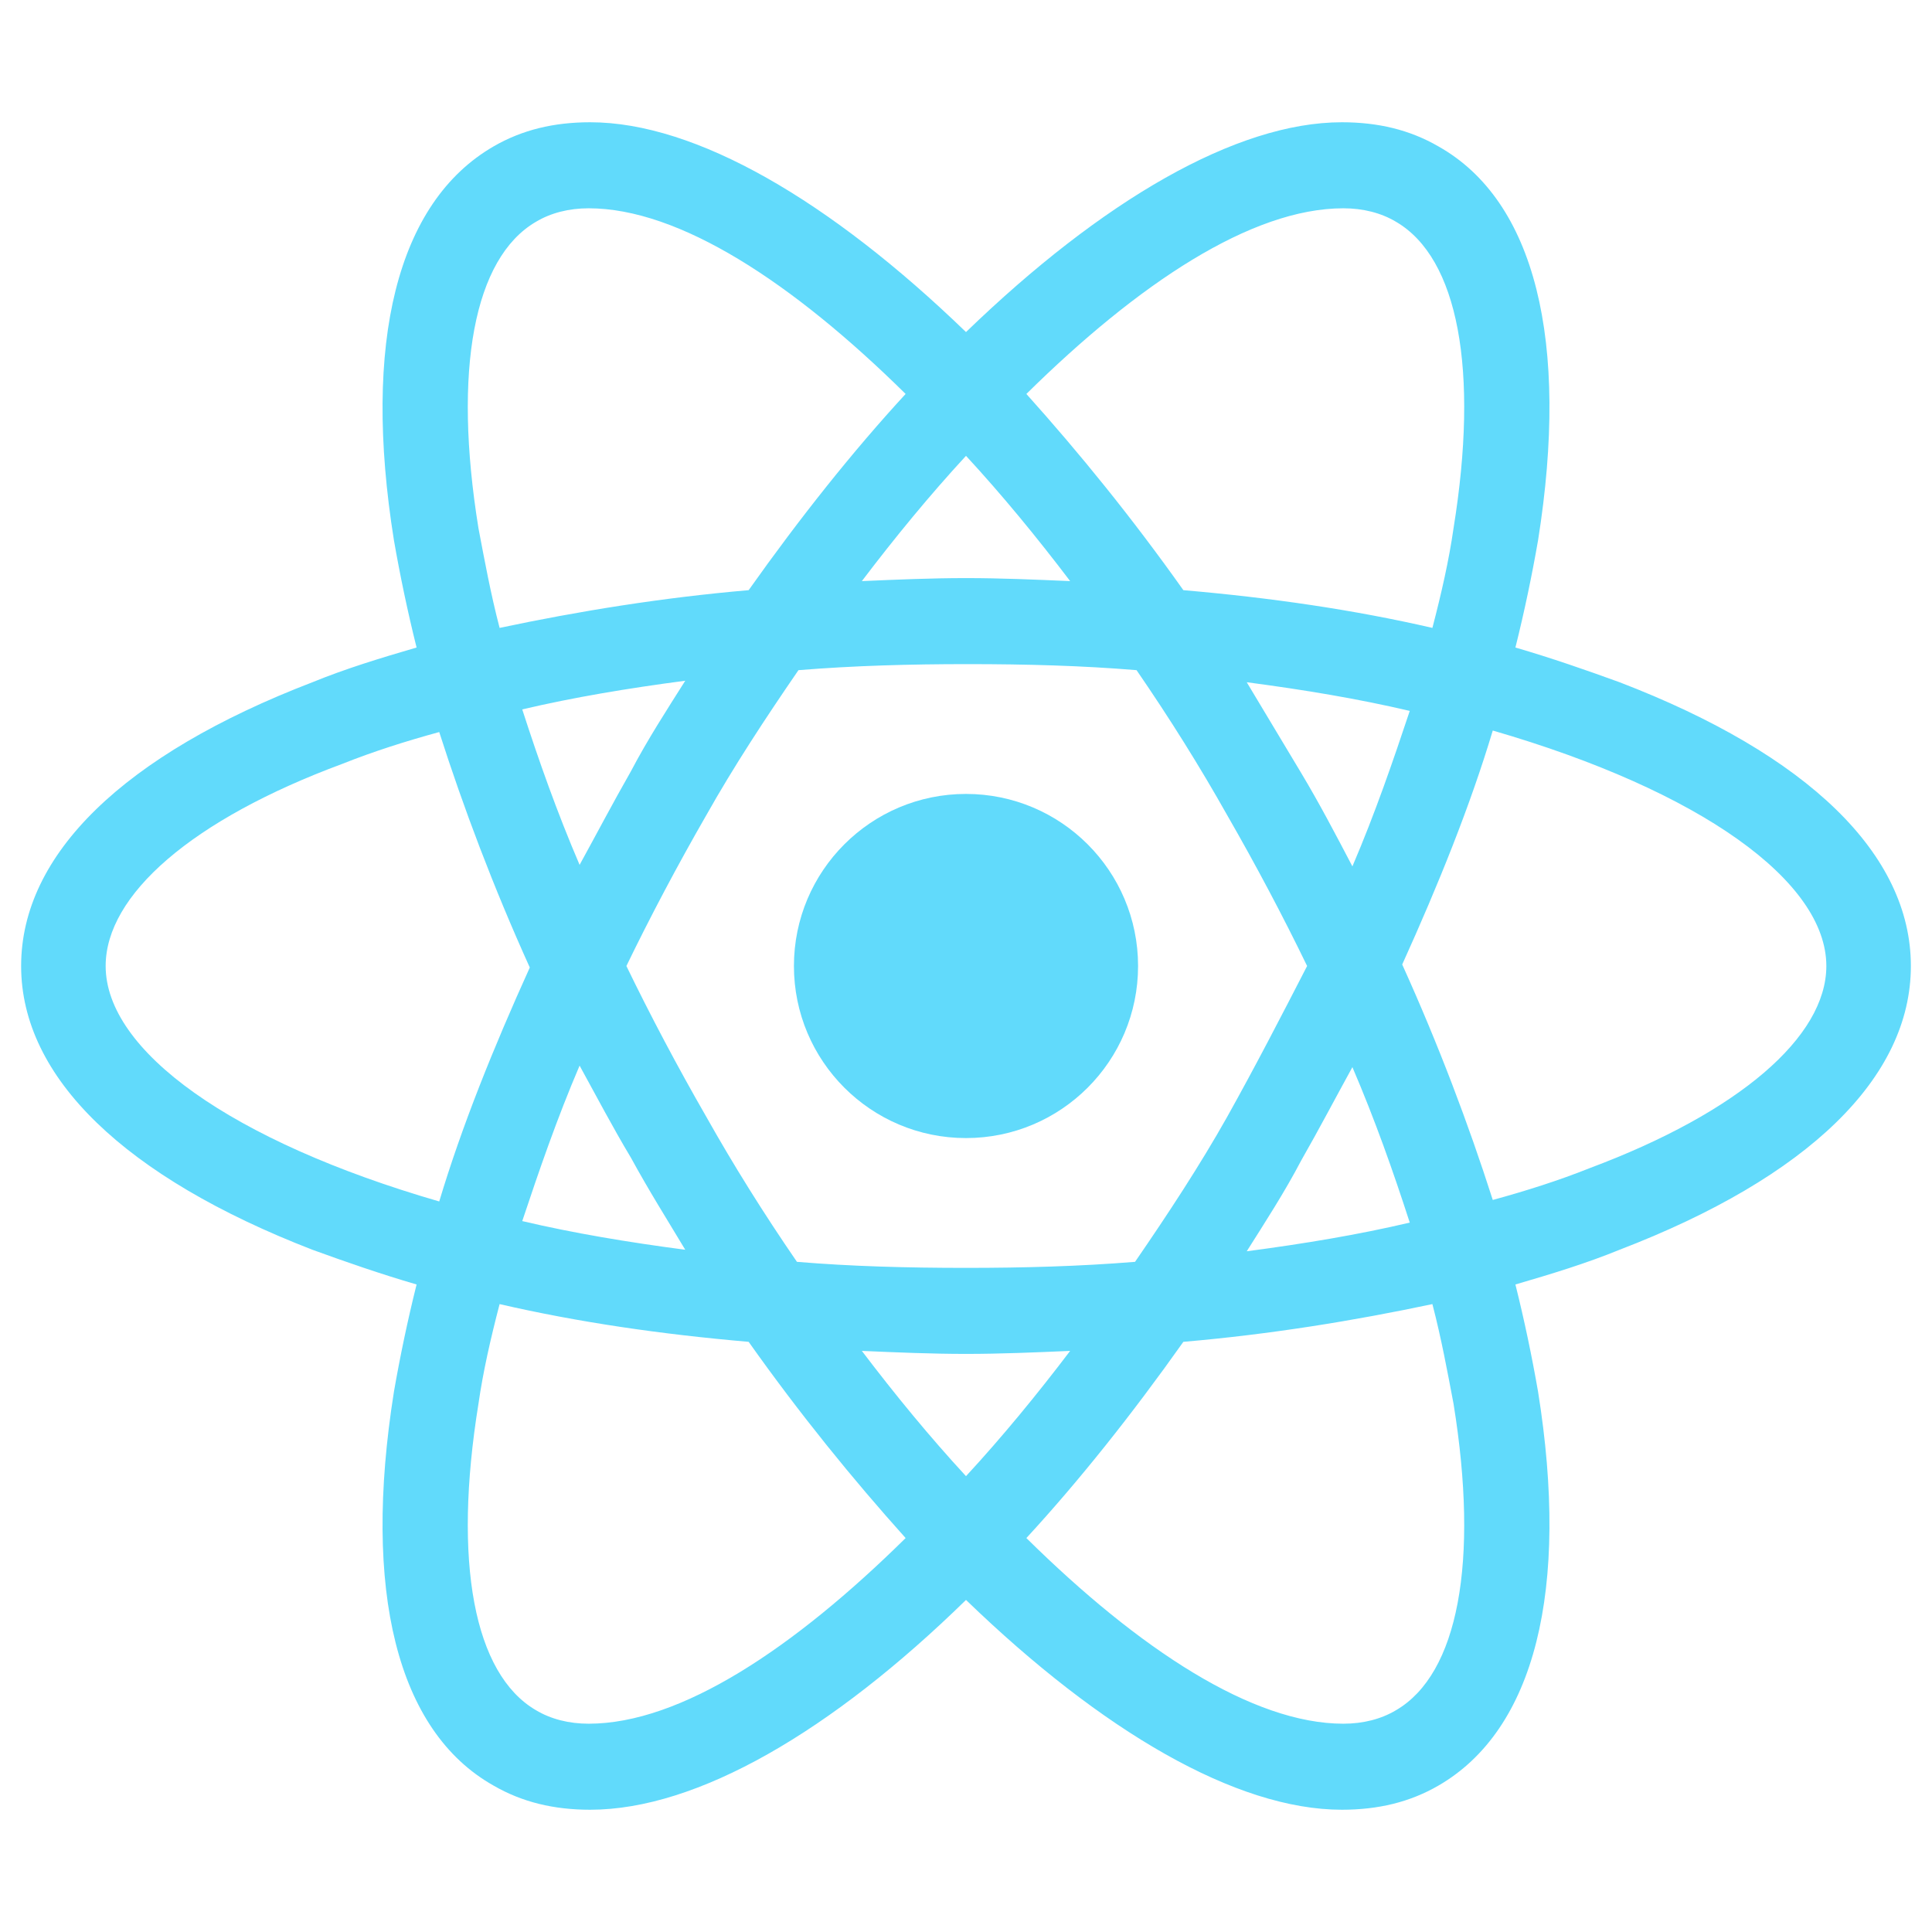
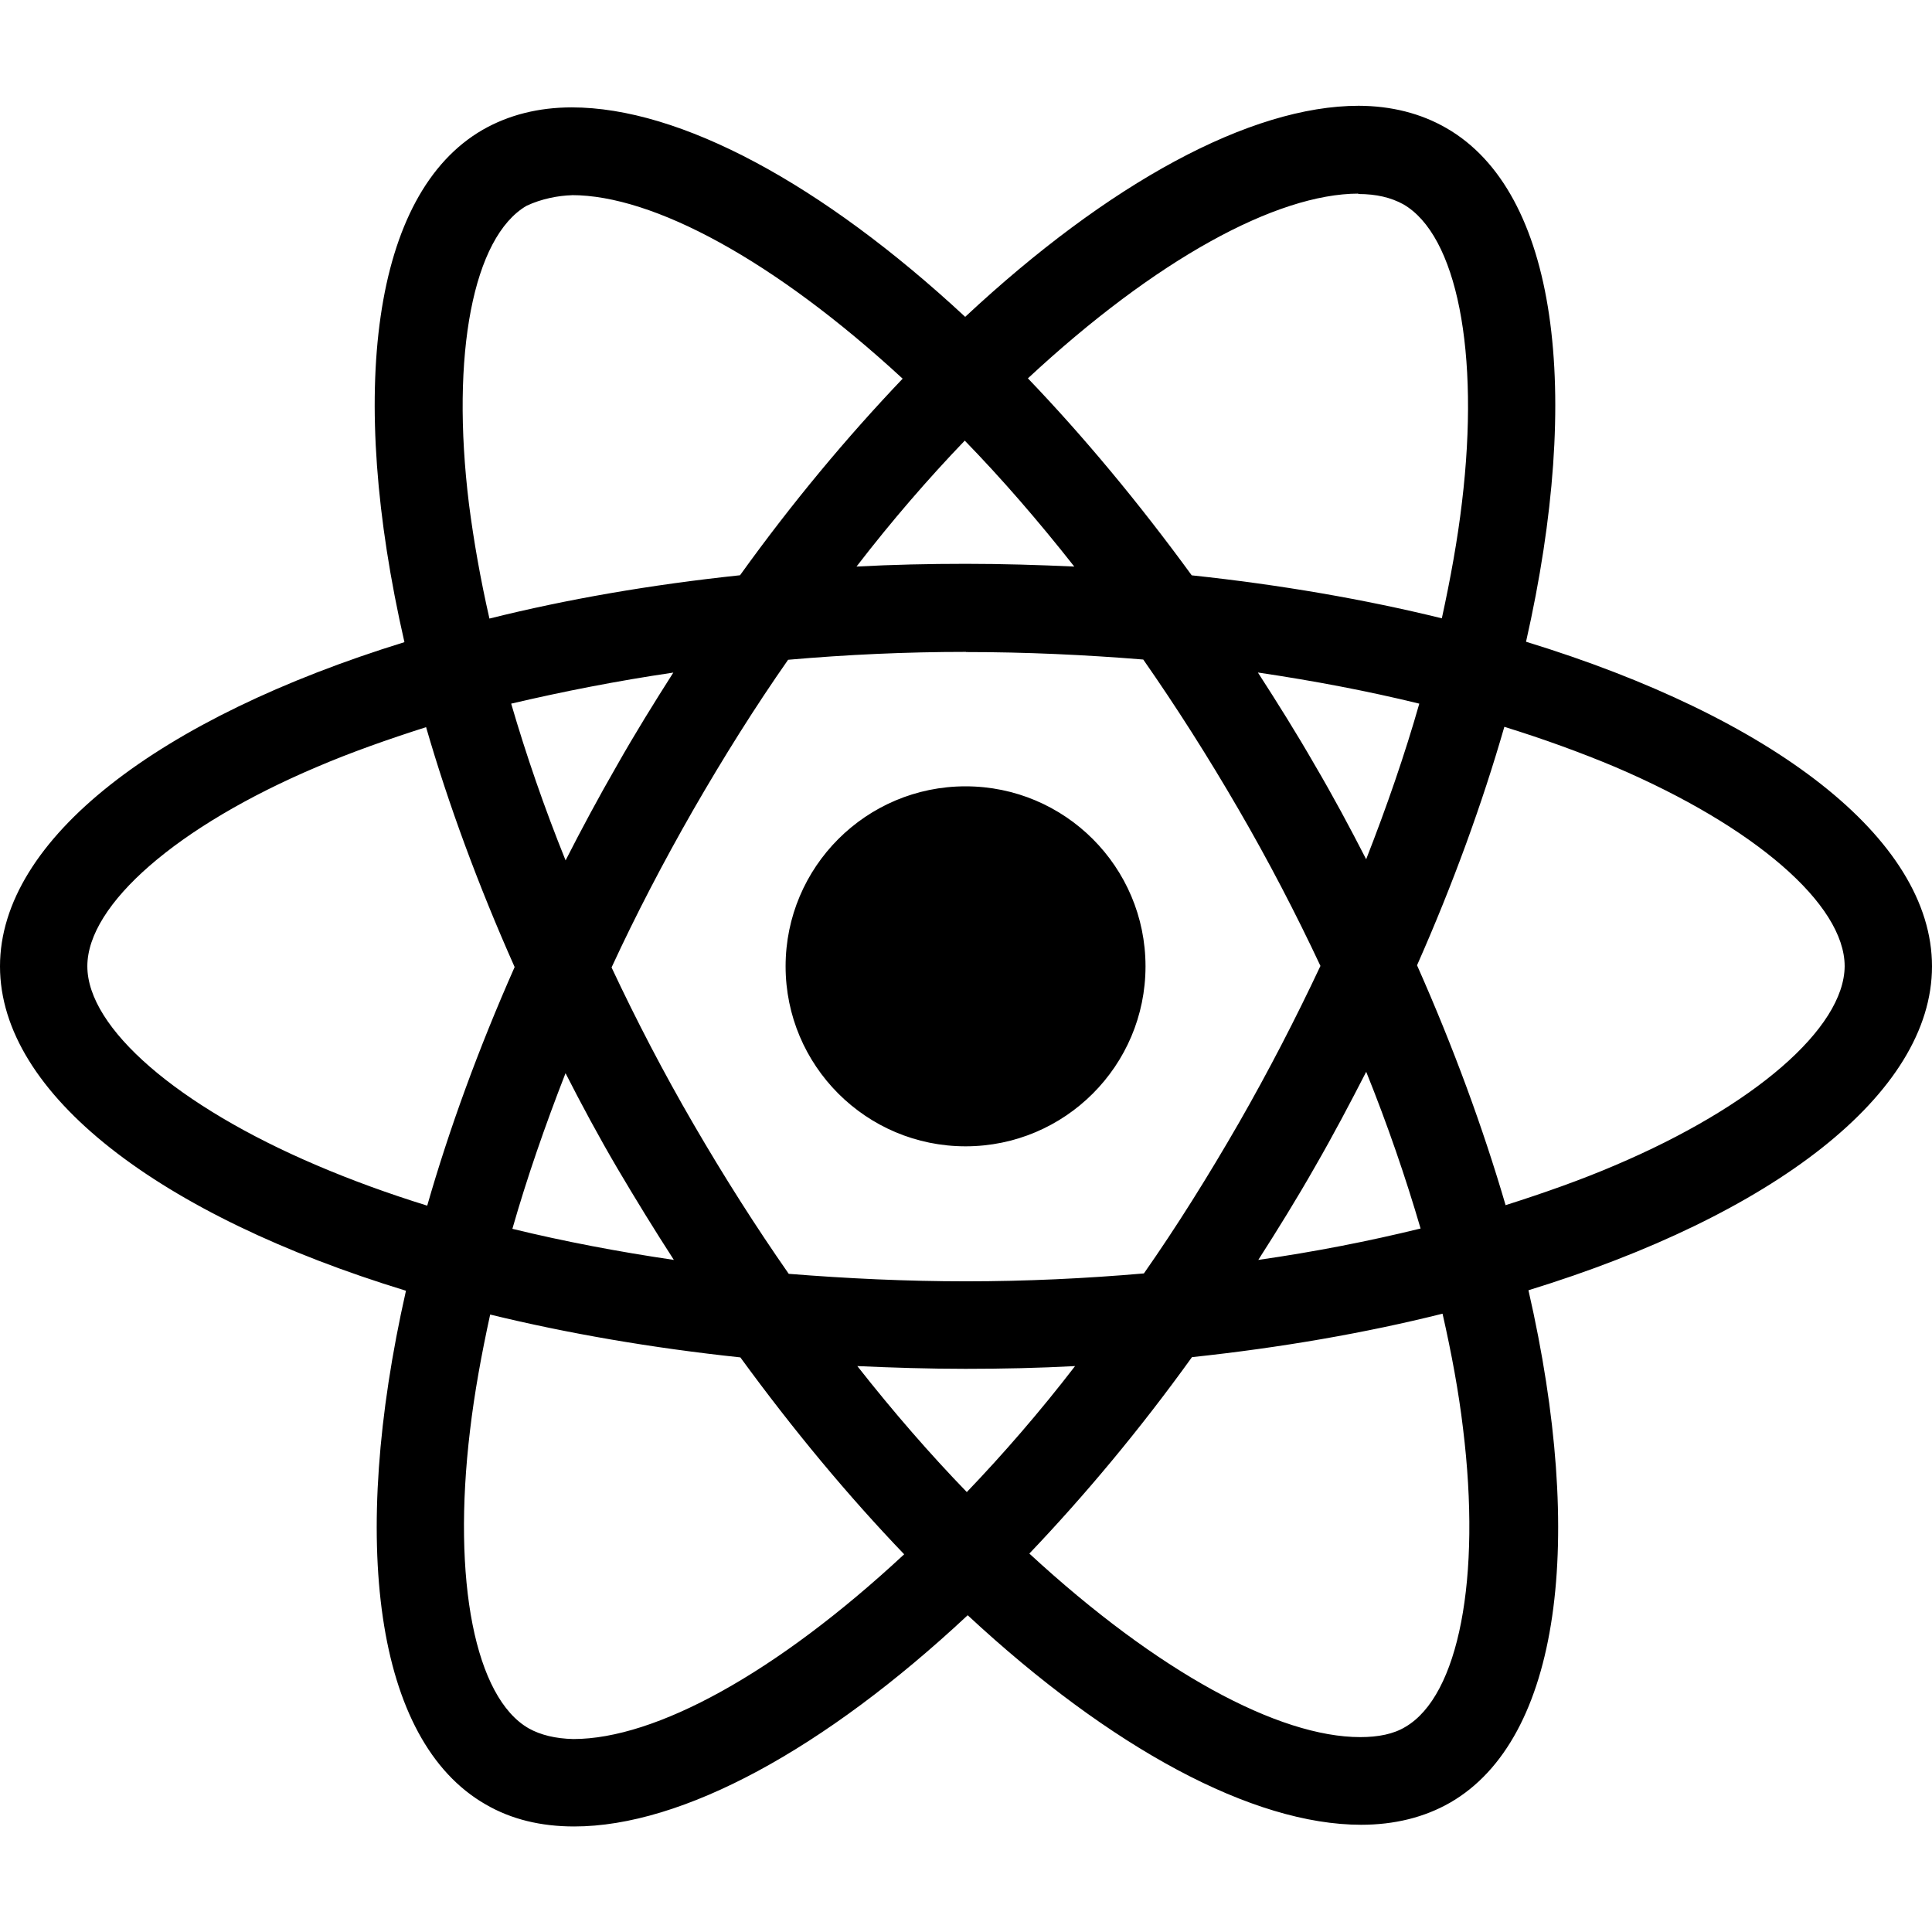
- <svg xmlns="http://www.w3.org/2000/svg" viewBox="0 0 128 128">
-   <g fill="#61dafb">
-     <circle cx="64" cy="64" r="11.4" />
-     <path d="M107.3 45.2c-2.2-.8-4.5-1.6-6.9-2.3.6-2.4 1.1-4.8 1.5-7.1 2.1-13.2-.2-22.5-6.6-26.1-1.9-1.1-4-1.6-6.4-1.6-7 0-15.9 5.2-24.9 13.9-9-8.7-17.9-13.9-24.9-13.9-2.4 0-4.5.5-6.4 1.6-6.4 3.7-8.7 13-6.6 26.1.4 2.3.9 4.7 1.5 7.1-2.4.7-4.7 1.4-6.9 2.3C8.2 50 1.4 56.6 1.4 64s6.9 14 19.3 18.8c2.2.8 4.5 1.6 6.9 2.3-.6 2.4-1.1 4.8-1.5 7.1-2.1 13.2.2 22.5 6.6 26.1 1.9 1.1 4 1.6 6.4 1.6 7.1 0 16-5.2 24.9-13.9 9 8.7 17.9 13.9 24.9 13.9 2.4 0 4.5-.5 6.4-1.6 6.4-3.7 8.7-13 6.6-26.1-.4-2.3-.9-4.7-1.5-7.1 2.4-.7 4.7-1.4 6.9-2.3 12.5-4.8 19.3-11.4 19.3-18.8s-6.8-14-19.3-18.8M92.5 14.7c4.1 2.4 5.5 9.8 3.8 20.3-.3 2.1-.8 4.3-1.4 6.6-5.2-1.2-10.7-2-16.5-2.5-3.4-4.8-6.9-9.1-10.4-13 7.4-7.3 14.9-12.3 21-12.3 1.3 0 2.5.3 3.5.9M81.3 74c-1.8 3.2-3.9 6.4-6.1 9.6-3.7.3-7.4.4-11.2.4-3.9 0-7.6-.1-11.2-.4q-3.3-4.8-6-9.6c-1.9-3.3-3.7-6.7-5.3-10 1.6-3.3 3.4-6.7 5.3-10 1.8-3.2 3.9-6.4 6.1-9.6 3.7-.3 7.4-.4 11.2-.4 3.9 0 7.6.1 11.2.4q3.3 4.8 6 9.6c1.9 3.3 3.7 6.7 5.3 10-1.7 3.3-3.4 6.6-5.3 10m8.3-3.3c1.5 3.5 2.7 6.9 3.8 10.3-3.4.8-7 1.4-10.8 1.9 1.2-1.9 2.5-3.9 3.6-6 1.2-2.1 2.3-4.2 3.4-6.2M64 97.8c-2.4-2.6-4.7-5.4-6.9-8.3 2.3.1 4.6.2 6.9.2s4.6-.1 6.9-.2c-2.2 2.9-4.5 5.7-6.9 8.3m-18.6-15c-3.8-.5-7.4-1.1-10.8-1.9 1.1-3.3 2.3-6.8 3.8-10.3 1.1 2 2.2 4.1 3.4 6.1 1.2 2.2 2.4 4.1 3.6 6.1m-7-25.5c-1.5-3.5-2.7-6.9-3.8-10.3 3.4-.8 7-1.4 10.8-1.9-1.2 1.9-2.5 3.9-3.6 6-1.2 2.1-2.3 4.2-3.4 6.2M64 30.2c2.4 2.6 4.7 5.4 6.9 8.3-2.3-.1-4.6-.2-6.9-.2s-4.6.1-6.9.2c2.2-2.9 4.5-5.7 6.9-8.3m22.2 21-3.6-6c3.8.5 7.4 1.1 10.8 1.9-1.1 3.3-2.3 6.8-3.8 10.3-1.1-2.1-2.2-4.2-3.4-6.2M31.7 35c-1.7-10.5-.3-17.9 3.8-20.3 1-.6 2.2-.9 3.5-.9 6 0 13.5 4.9 21 12.3-3.5 3.8-7 8.2-10.4 13-5.8.5-11.3 1.4-16.5 2.5-.6-2.3-1-4.5-1.4-6.6M7 64c0-4.7 5.7-9.7 15.7-13.4 2-.8 4.2-1.5 6.4-2.1 1.6 5 3.6 10.3 6 15.6-2.4 5.3-4.5 10.5-6 15.5C15.3 75.6 7 69.6 7 64m28.5 49.3c-4.1-2.4-5.5-9.8-3.8-20.3.3-2.1.8-4.3 1.4-6.6 5.2 1.2 10.7 2 16.5 2.5 3.4 4.8 6.9 9.1 10.4 13-7.4 7.3-14.9 12.3-21 12.3-1.3 0-2.5-.3-3.5-.9M96.3 93c1.7 10.5.3 17.9-3.8 20.3-1 .6-2.2.9-3.5.9-6 0-13.5-4.9-21-12.3 3.5-3.8 7-8.2 10.4-13 5.8-.5 11.3-1.4 16.5-2.5.6 2.3 1 4.5 1.4 6.6m9-15.6c-2 .8-4.2 1.5-6.4 2.1-1.6-5-3.6-10.3-6-15.6 2.4-5.3 4.5-10.5 6-15.5 13.8 4 22.1 10 22.1 15.6 0 4.7-5.8 9.7-15.7 13.4" />
-   </g>
+ <svg xmlns="http://www.w3.org/2000/svg" role="img" viewBox="0 0 24 24">
+   <path d="M14.23 12.004a2.236 2.236 0 0 1-2.235 2.236 2.236 2.236 0 0 1-2.236-2.236 2.236 2.236 0 0 1 2.235-2.236 2.236 2.236 0 0 1 2.236 2.236zm2.648-10.69c-1.346 0-3.107.96-4.888 2.622-1.78-1.653-3.542-2.602-4.887-2.602-.41 0-.783.093-1.106.278-1.375.793-1.683 3.264-.973 6.365C1.98 8.917 0 10.42 0 12.004c0 1.59 1.99 3.097 5.043 4.03-.704 3.113-.39 5.588.988 6.38.32.187.69.275 1.102.275 1.345 0 3.107-.96 4.888-2.624 1.78 1.654 3.542 2.603 4.887 2.603.41 0 .783-.09 1.106-.275 1.374-.792 1.683-3.263.973-6.365C22.02 15.096 24 13.59 24 12.004c0-1.59-1.99-3.097-5.043-4.032.704-3.11.39-5.587-.988-6.38-.318-.184-.688-.277-1.092-.278zm-.005 1.09v.006c.225 0 .406.044.558.127.666.382.955 1.835.73 3.704-.054.46-.142.945-.25 1.44-.96-.236-2.006-.417-3.107-.534-.66-.905-1.345-1.727-2.035-2.447 1.592-1.48 3.087-2.292 4.105-2.295zm-9.77.02c1.012 0 2.514.808 4.11 2.28-.686.72-1.37 1.537-2.02 2.442-1.107.117-2.154.298-3.113.538-.112-.49-.195-.964-.254-1.42-.23-1.868.054-3.32.714-3.707.19-.09.4-.127.563-.132zm4.882 3.05c.455.468.91.992 1.36 1.564-.44-.02-.89-.034-1.345-.034-.46 0-.915.01-1.36.034.44-.572.895-1.096 1.345-1.565zM12 8.1c.74 0 1.477.034 2.202.093.406.582.802 1.203 1.183 1.86.372.64.71 1.29 1.018 1.946-.308.655-.646 1.31-1.013 1.95-.38.66-.773 1.288-1.18 1.87-.728.063-1.466.098-2.21.098-.74 0-1.477-.035-2.202-.093-.406-.582-.802-1.204-1.183-1.86-.372-.64-.71-1.29-1.018-1.946.303-.657.646-1.313 1.013-1.954.38-.66.773-1.286 1.18-1.868.728-.064 1.466-.098 2.21-.098zm-3.635.254c-.24.377-.48.763-.704 1.16-.225.39-.435.782-.635 1.174-.265-.656-.49-1.31-.676-1.947.64-.15 1.315-.283 2.015-.386zm7.26 0c.695.103 1.365.23 2.006.387-.18.632-.405 1.282-.66 1.933-.2-.39-.41-.783-.64-1.174-.225-.392-.465-.774-.705-1.146zm3.063.675c.484.15.944.317 1.375.498 1.732.74 2.852 1.708 2.852 2.476-.005.768-1.125 1.74-2.857 2.475-.42.18-.88.342-1.355.493-.28-.958-.646-1.956-1.1-2.98.45-1.017.81-2.01 1.085-2.964zm-13.395.004c.278.96.645 1.957 1.1 2.98-.45 1.017-.812 2.01-1.086 2.964-.484-.15-.944-.318-1.37-.5-1.732-.737-2.852-1.706-2.852-2.474 0-.768 1.12-1.742 2.852-2.476.42-.18.88-.342 1.356-.494zm11.678 4.28c.265.657.49 1.312.676 1.948-.64.157-1.316.29-2.016.39.24-.375.48-.762.705-1.158.225-.39.435-.788.636-1.18zm-9.945.02c.2.392.41.783.64 1.175.23.39.465.772.705 1.143-.695-.102-1.365-.23-2.006-.386.18-.63.406-1.282.66-1.933zM17.92 16.32c.112.493.2.968.254 1.423.23 1.868-.054 3.32-.714 3.708-.147.09-.338.128-.563.128-1.012 0-2.514-.807-4.11-2.28.686-.72 1.37-1.536 2.02-2.44 1.107-.118 2.154-.3 3.113-.54zm-11.83.01c.96.234 2.006.415 3.107.532.66.905 1.345 1.727 2.035 2.446-1.595 1.483-3.092 2.295-4.11 2.295-.22-.005-.406-.05-.553-.132-.666-.38-.955-1.834-.73-3.703.054-.46.142-.944.25-1.438zm4.56.64c.44.02.89.034 1.345.034.46 0 .915-.01 1.36-.034-.44.572-.895 1.095-1.345 1.565-.455-.47-.91-.993-1.36-1.565z" />
</svg>
